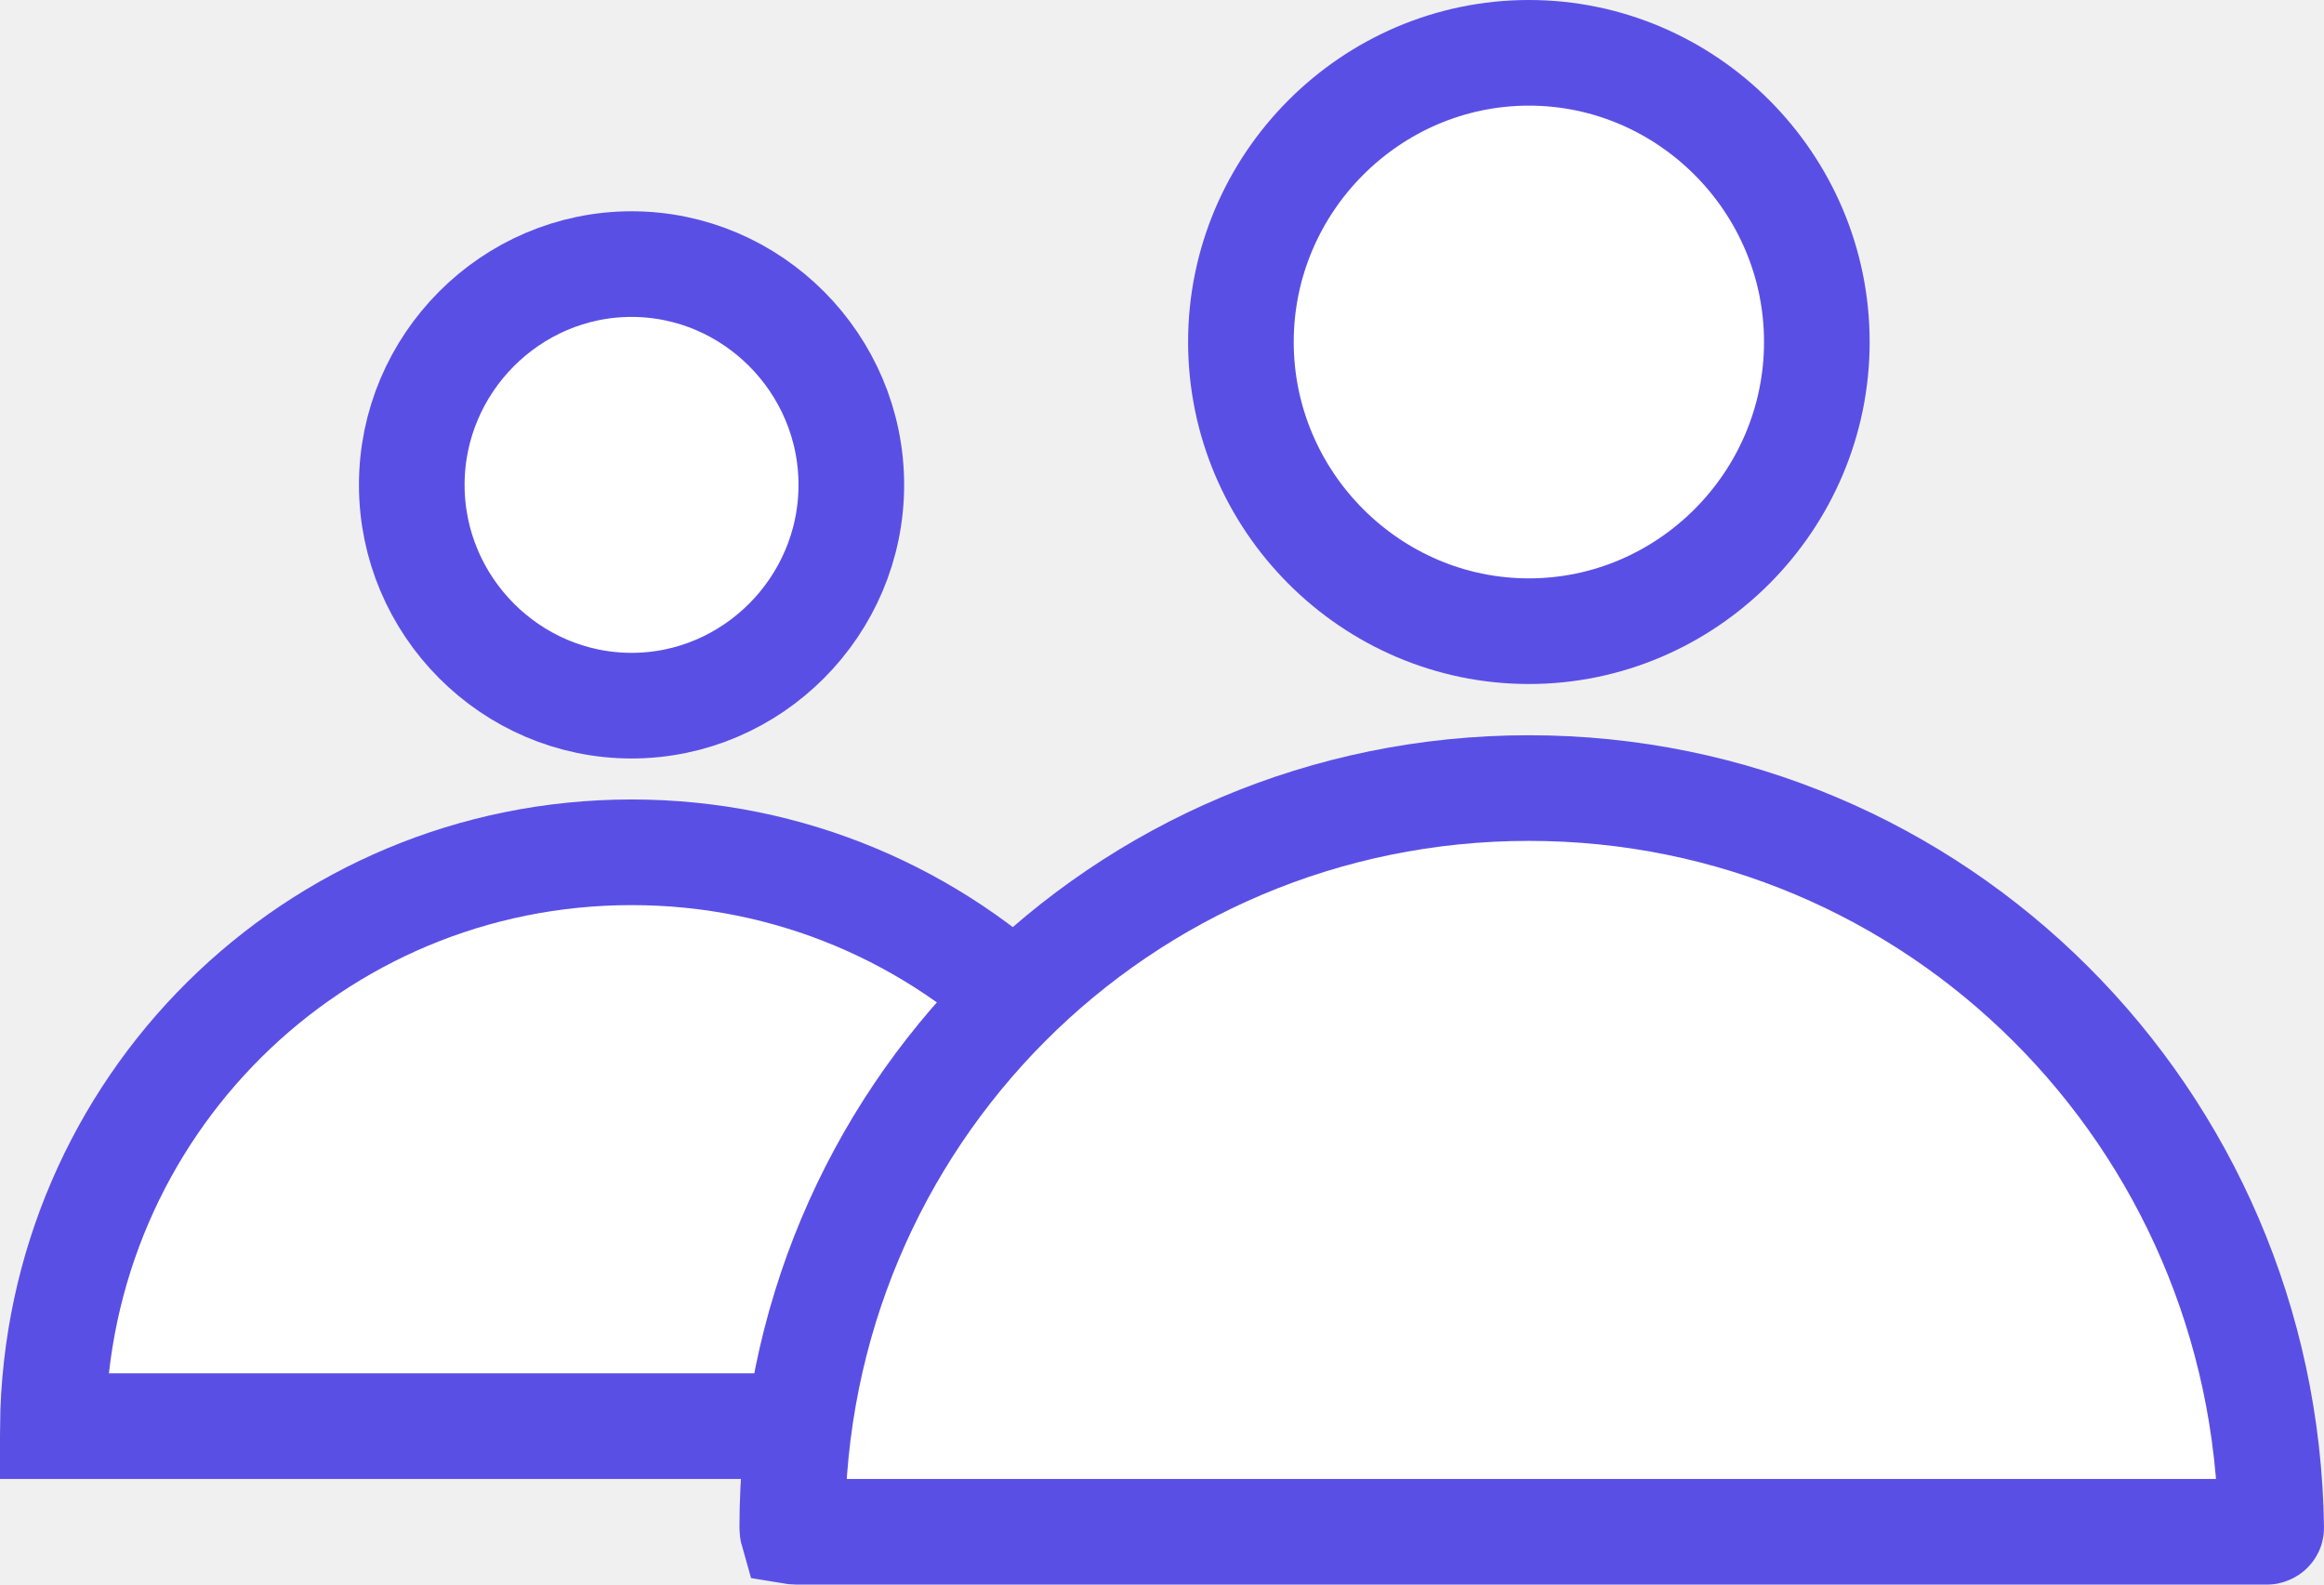
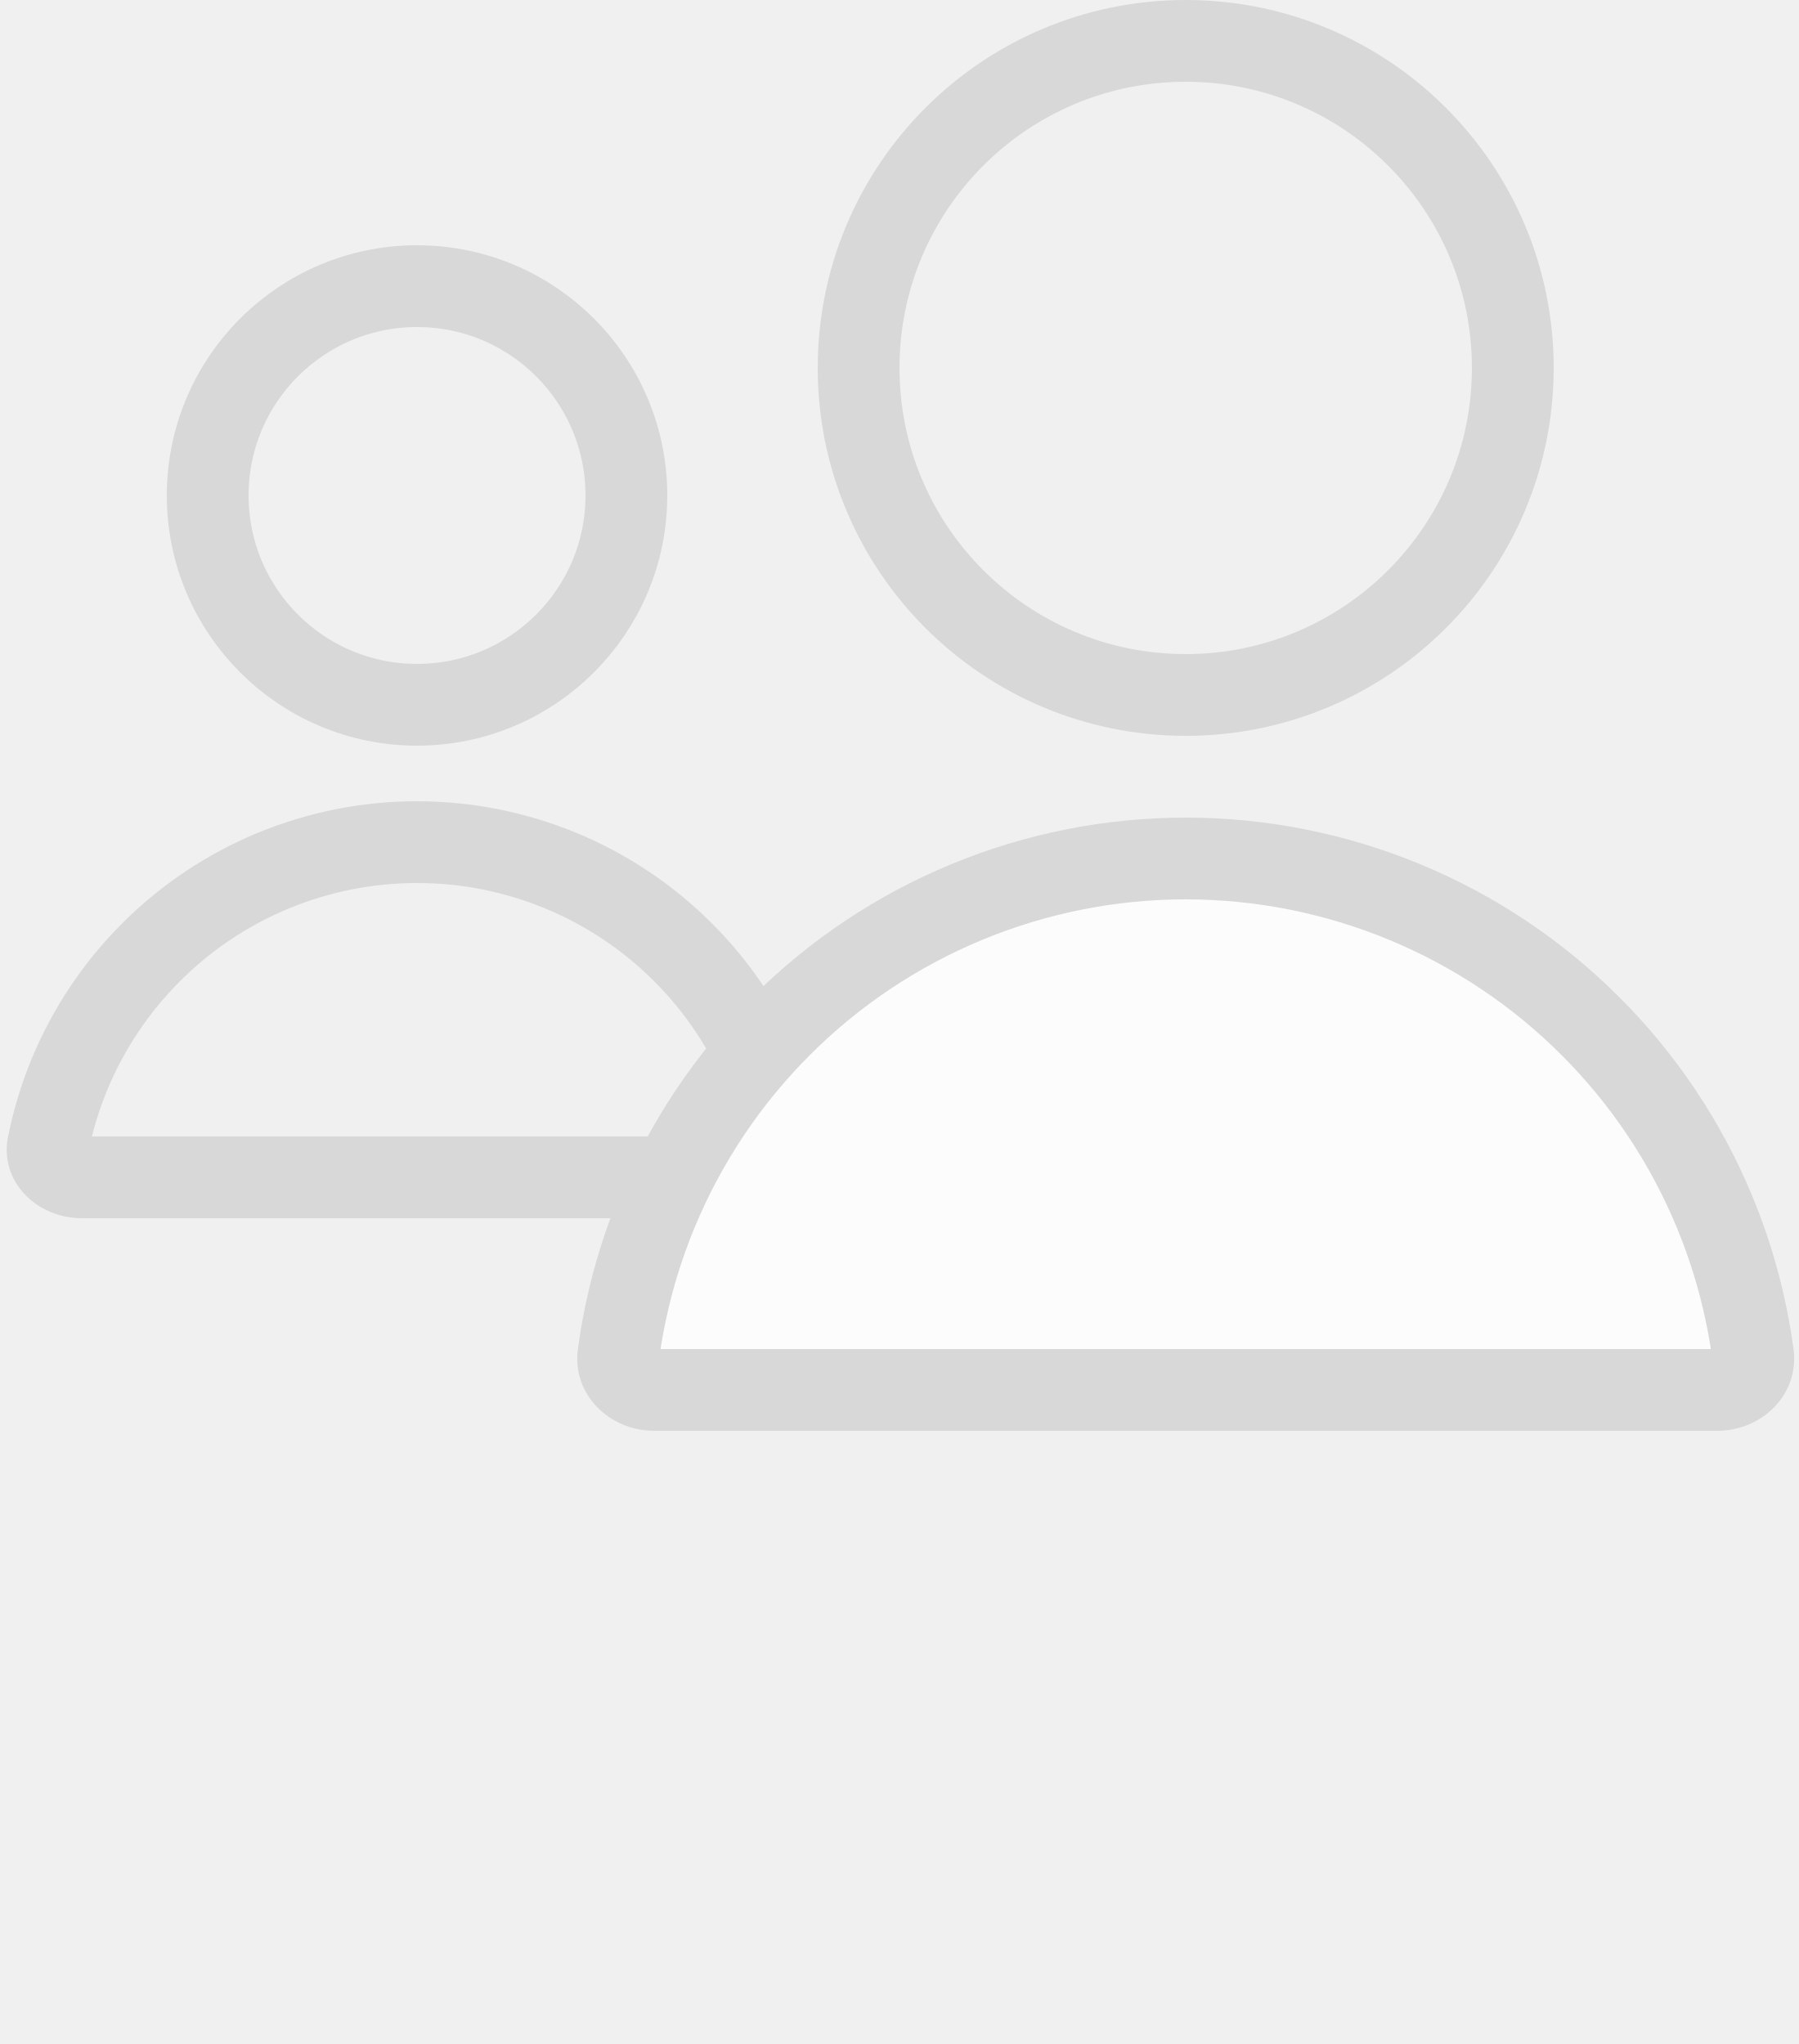
- <svg xmlns="http://www.w3.org/2000/svg" width="22" height="15" viewBox="0 0 22 15" fill="none">
-   <path d="M3.898 4.59C3.898 3.44 4.837 2.5 5.979 2.5C7.12 2.5 8.059 3.44 8.059 4.59C8.059 5.74 7.12 6.68 5.979 6.68C4.837 6.68 3.898 5.74 3.898 4.59ZM11.499 13.5H0.5C0.537 10.482 2.967 8.068 5.979 8.068C8.986 8.068 11.42 10.479 11.499 13.5Z" fill="white" stroke="#5A4FE5" />
-   <path d="M11.747 3.237C11.747 1.731 12.977 0.5 14.473 0.5C15.97 0.5 17.199 1.731 17.199 3.237C17.199 4.744 15.97 5.975 14.473 5.975C12.977 5.975 11.747 4.744 11.747 3.237ZM7.5 14.46C7.5 10.58 10.611 7.46 14.473 7.46C18.332 7.46 21.447 10.578 21.5 14.462C21.5 14.472 21.498 14.476 21.497 14.477C21.496 14.479 21.494 14.483 21.49 14.487C21.486 14.491 21.48 14.495 21.474 14.497C21.467 14.5 21.463 14.5 21.462 14.5H7.538C7.521 14.5 7.51 14.498 7.504 14.497C7.502 14.49 7.5 14.478 7.5 14.46Z" fill="white" stroke="#5A4FE5" />
+ <svg xmlns="http://www.w3.org/2000/svg" width="22" height="25" viewBox="0 0 22 25" fill="none">
+   <circle cx="5.1" cy="6.06" r="2.56" stroke="#D8D8D8" />
+   <mask id="path-2-inside-1_1579_13406" fill="white">
+     <path d="M9.2 14.9C9.752 14.9 10.21 14.448 10.102 13.906C10.037 13.579 9.94 13.258 9.812 12.948C9.555 12.329 9.18 11.767 8.706 11.294C8.233 10.82 7.67 10.444 7.052 10.188C6.433 9.932 5.77 9.8 5.1 9.8C4.43 9.8 3.767 9.932 3.148 10.188C2.53 10.444 1.967 10.82 1.494 11.294C1.02 11.767 0.645 12.329 0.388 12.948C0.26 13.258 0.163 13.579 0.098 13.906C-0.01 14.448 0.448 14.9 1 14.9L5.1 14.9H9.2Z" />
+   </mask>
+   <path d="M9.2 14.9C9.752 14.9 10.21 14.448 10.102 13.906C10.037 13.579 9.94 13.258 9.812 12.948C9.555 12.329 9.18 11.767 8.706 11.294C8.233 10.82 7.67 10.444 7.052 10.188C6.433 9.932 5.77 9.8 5.1 9.8C4.43 9.8 3.767 9.932 3.148 10.188C2.53 10.444 1.967 10.82 1.494 11.294C1.02 11.767 0.645 12.329 0.388 12.948C0.26 13.258 0.163 13.579 0.098 13.906C-0.01 14.448 0.448 14.9 1 14.9L5.1 14.9H9.2Z" stroke="#D8D8D8" stroke-width="2" mask="url(#path-2-inside-1_1579_13406)" />
+   <circle cx="14.5" cy="4.5" r="4" stroke="#D8D8D8" />
+   <mask id="path-4-inside-2_1579_13406" fill="white">
+     <path d="M21 17.5C21.552 17.5 22.007 17.05 21.933 16.503C21.847 15.861 21.678 15.231 21.429 14.63C21.052 13.72 20.5 12.893 19.803 12.197C19.107 11.5 18.28 10.948 17.37 10.571C16.46 10.194 15.485 10 14.5 10C13.515 10 12.54 10.194 11.63 10.571C10.72 10.948 9.893 11.5 9.197 12.197C8.5 12.893 7.948 13.72 7.571 14.63C7.322 15.231 7.153 15.861 7.067 16.503C6.993 17.05 7.448 17.5 8 17.5L14.5 17.5H21Z" />
+   </mask>
+   <path d="M21 17.5C21.552 17.5 22.007 17.05 21.933 16.503C21.847 15.861 21.678 15.231 21.429 14.63C21.052 13.72 20.5 12.893 19.803 12.197C19.107 11.5 18.28 10.948 17.37 10.571C16.46 10.194 15.485 10 14.5 10C13.515 10 12.54 10.194 11.63 10.571C10.72 10.948 9.893 11.5 9.197 12.197C8.5 12.893 7.948 13.72 7.571 14.63C7.322 15.231 7.153 15.861 7.067 16.503C6.993 17.05 7.448 17.5 8 17.5L14.5 17.5H21Z" fill="#FCFCFC" stroke="#D8D8D8" stroke-width="2" mask="url(#path-4-inside-2_1579_13406)" />
</svg>
